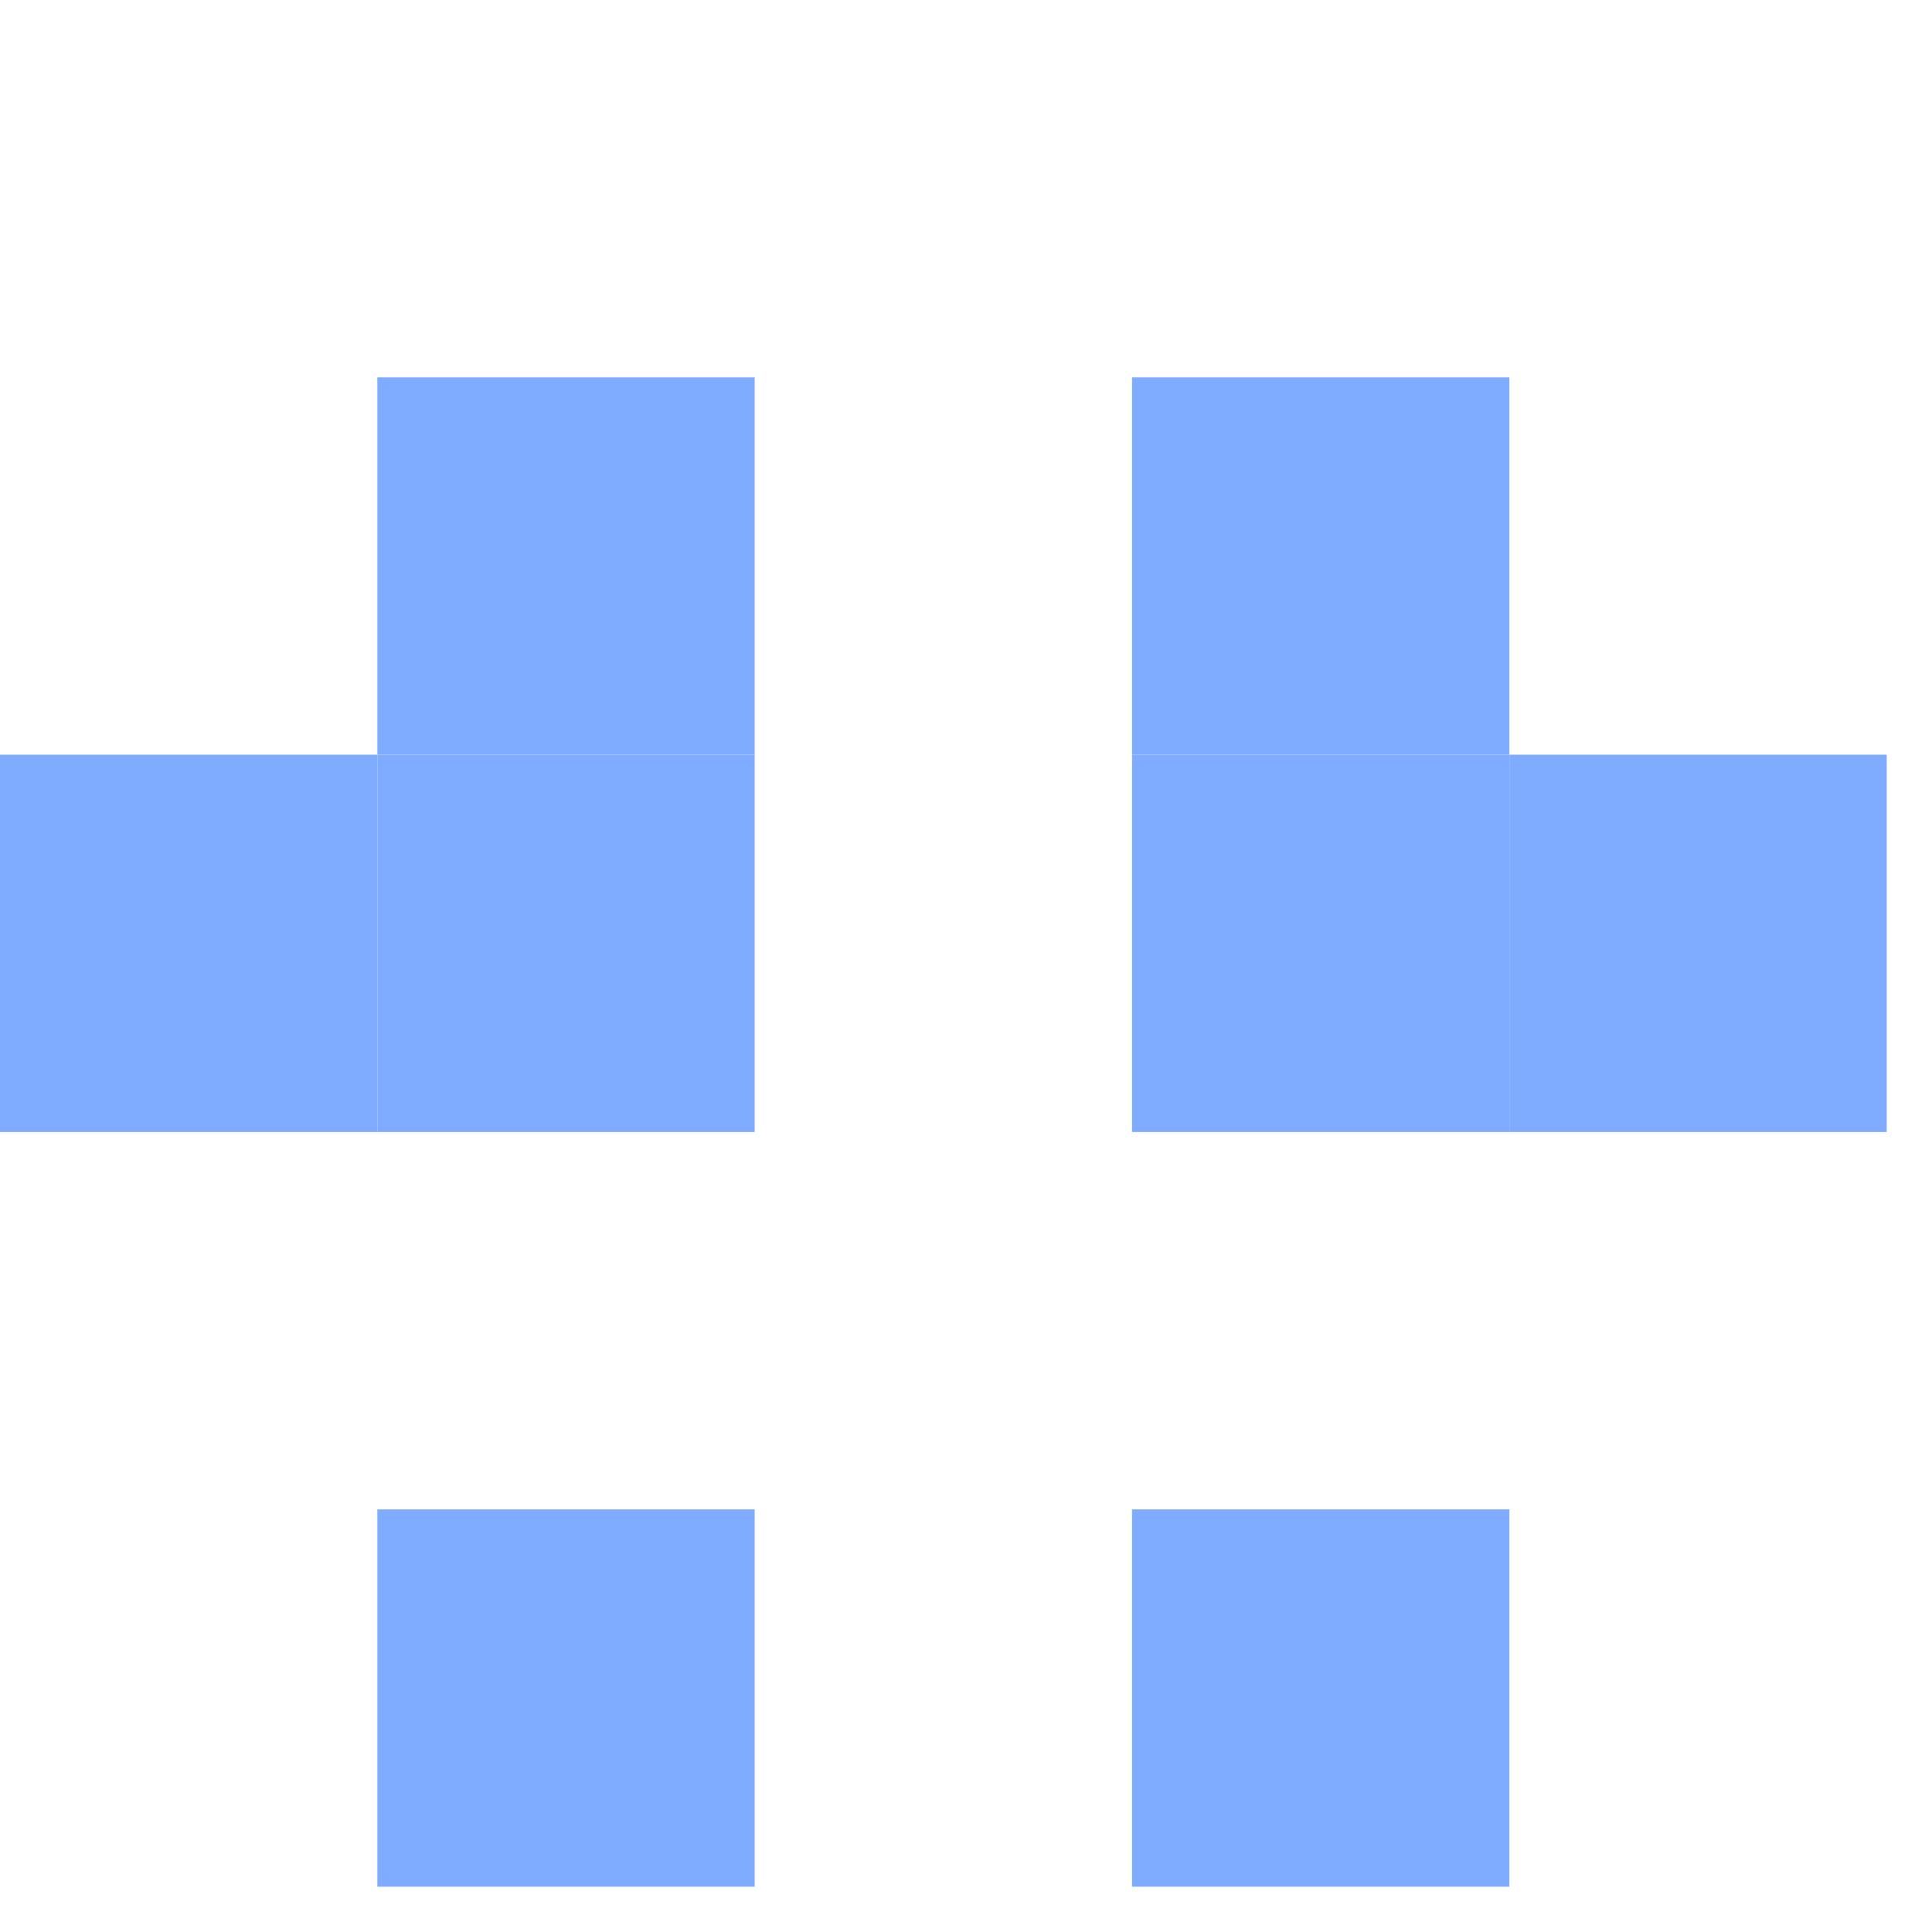
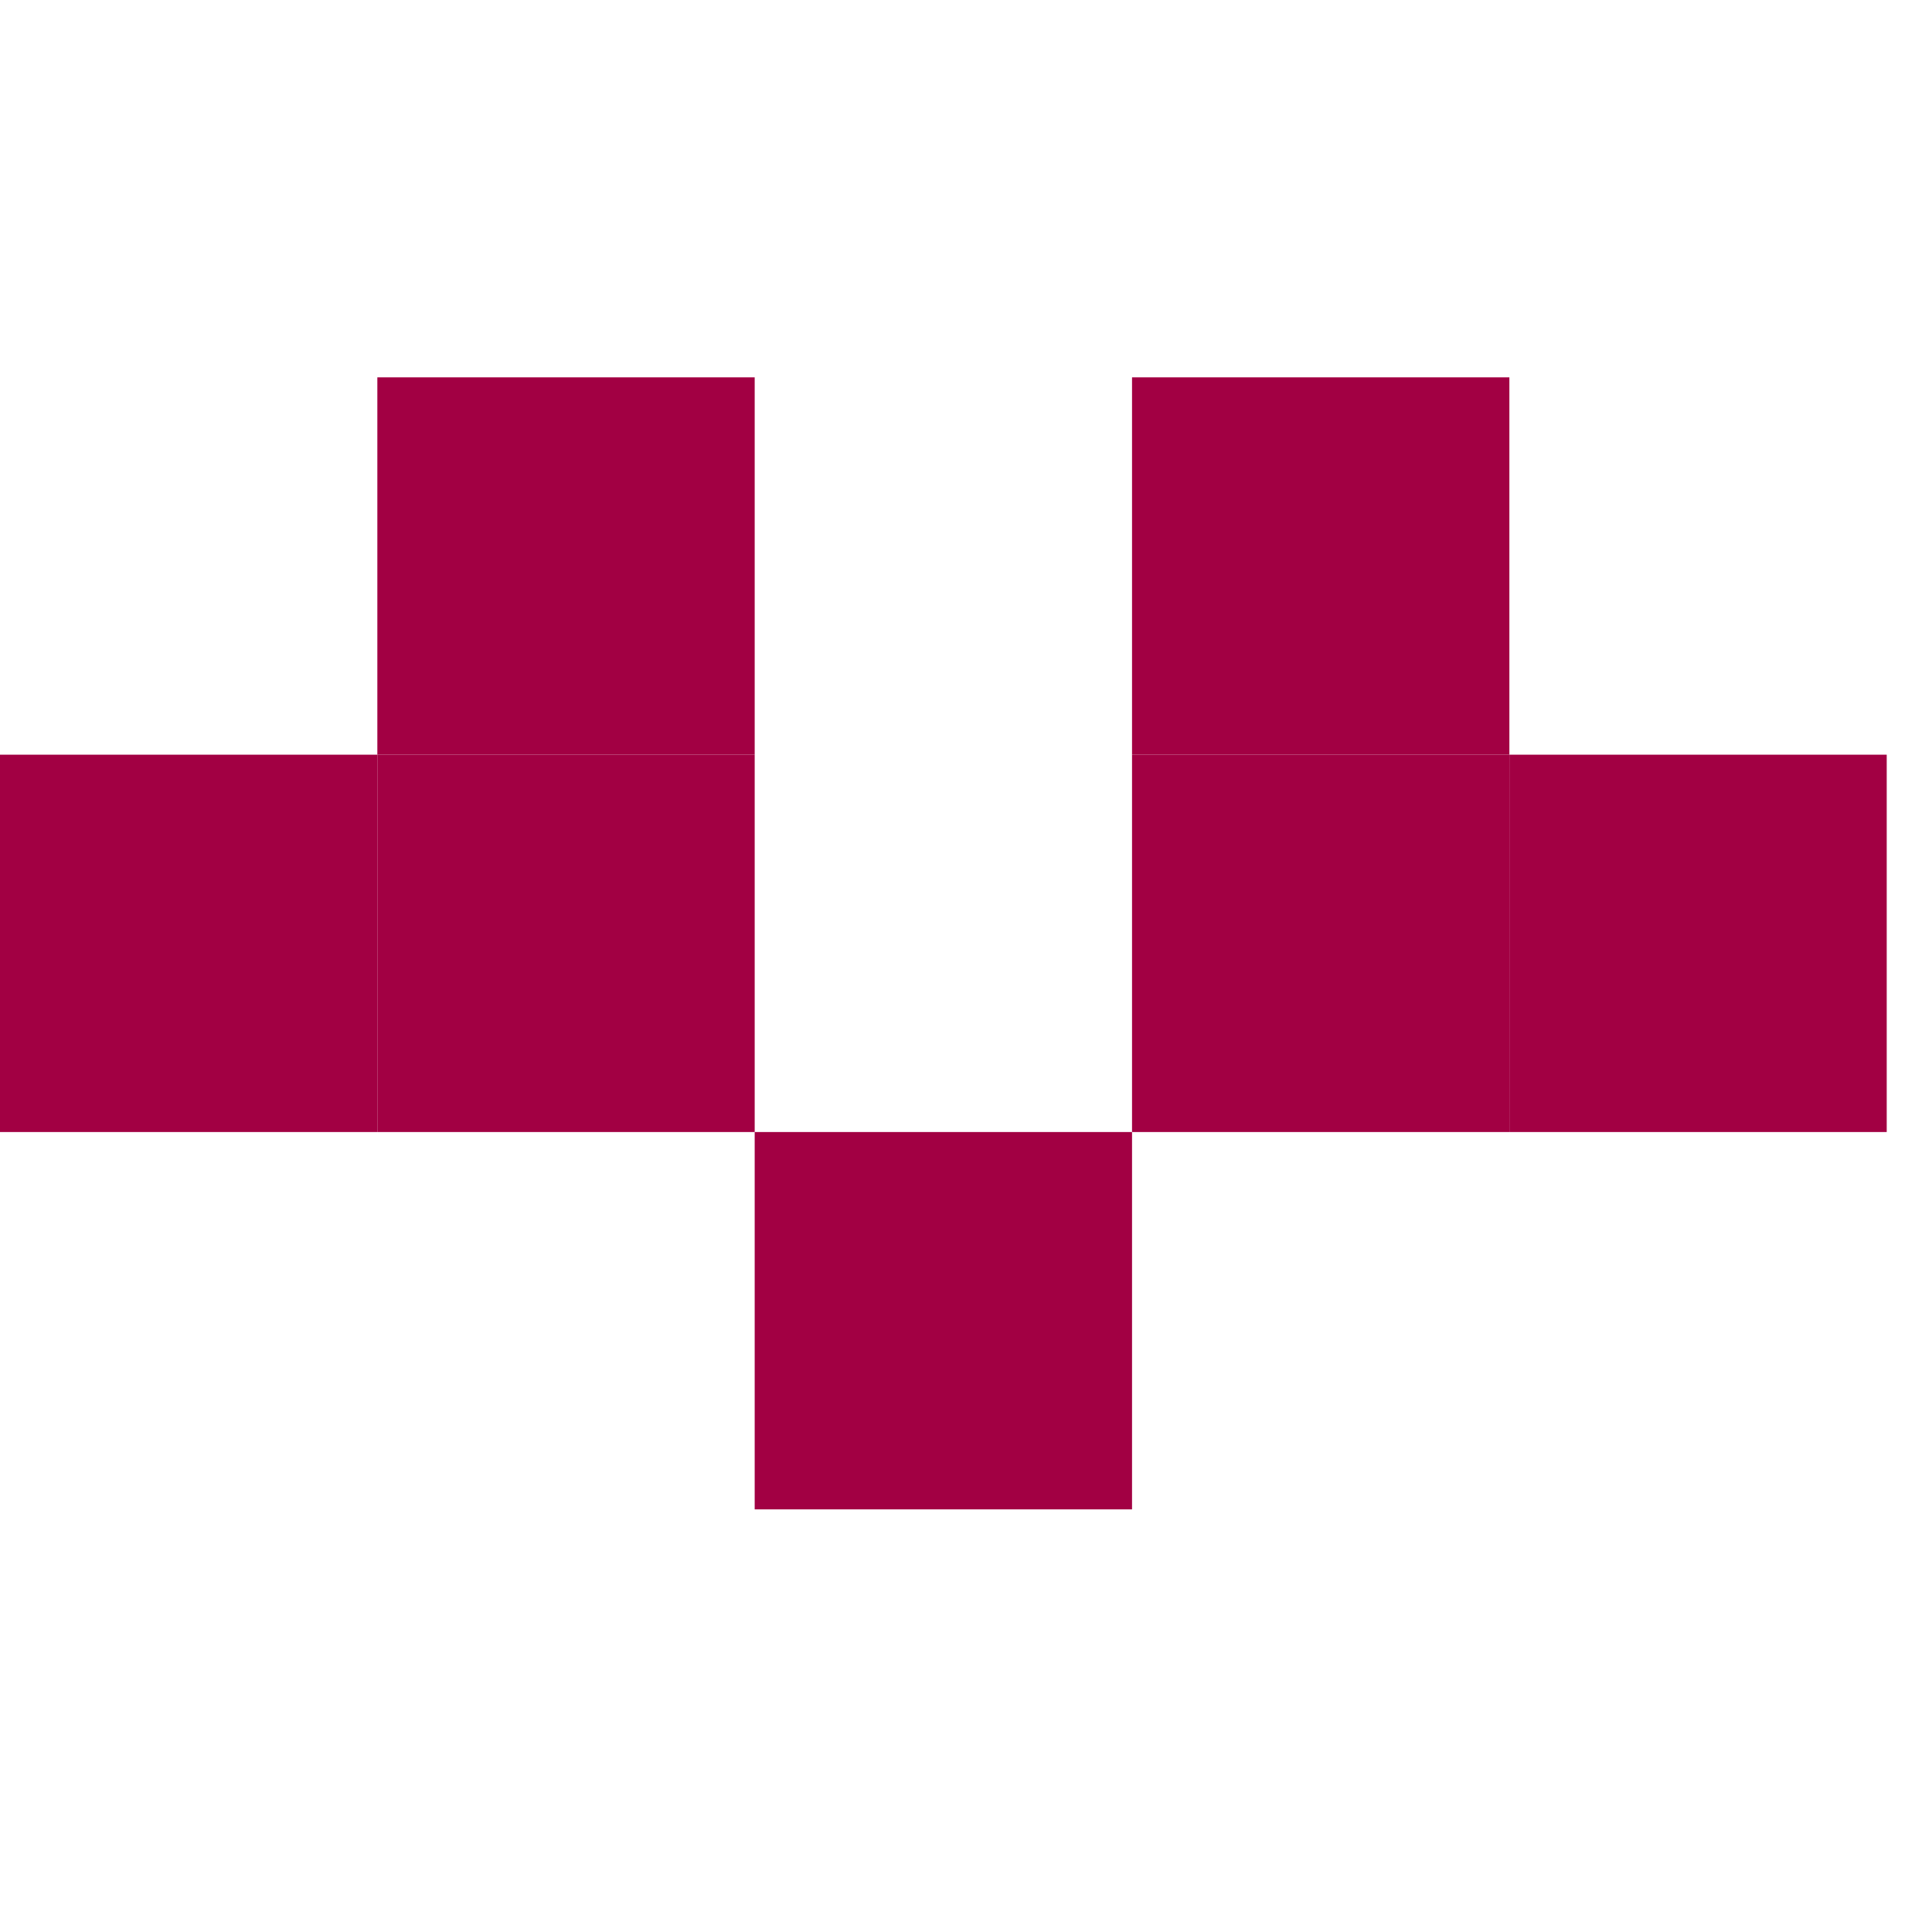
<svg xmlns="http://www.w3.org/2000/svg" id="example-identicon-18-svg" width="128" height="128" viewbox="0 0 128 128">
  <g>
    <rect x="0" y="0" width="25" height="25" fill="none" />
    <rect x="25" y="0" width="25" height="25" fill="none" />
    <rect x="50" y="0" width="25" height="25" fill="none" />
    <rect x="75" y="0" width="25" height="25" fill="none" />
    <rect x="100" y="0" width="25" height="25" fill="none" />
    <rect x="0" y="25" width="25" height="25" fill="none" />
-     <rect x="25" y="25" width="25" height="25" fill="#80acff" />
+     <rect x="25" y="25" width="25" height="25" fill="#a20043" />
    <rect x="50" y="25" width="25" height="25" fill="none" />
-     <rect x="75" y="25" width="25" height="25" fill="#80acff" />
+     <rect x="75" y="25" width="25" height="25" fill="#a20043" />
    <rect x="100" y="25" width="25" height="25" fill="none" />
-     <rect x="0" y="50" width="25" height="25" fill="#80acff" />
-     <rect x="25" y="50" width="25" height="25" fill="#80acff" />
+     <rect x="0" y="50" width="25" height="25" fill="#a20043" />
+     <rect x="25" y="50" width="25" height="25" fill="#a20043" />
    <rect x="50" y="50" width="25" height="25" fill="none" />
-     <rect x="75" y="50" width="25" height="25" fill="#80acff" />
-     <rect x="100" y="50" width="25" height="25" fill="#80acff" />
+     <rect x="75" y="50" width="25" height="25" fill="#a20043" />
+     <rect x="100" y="50" width="25" height="25" fill="#a20043" />
    <rect x="0" y="75" width="25" height="25" fill="none" />
    <rect x="25" y="75" width="25" height="25" fill="none" />
-     <rect x="50" y="75" width="25" height="25" fill="none" />
+     <rect x="50" y="75" width="25" height="25" fill="#a20043" />
    <rect x="75" y="75" width="25" height="25" fill="none" />
    <rect x="100" y="75" width="25" height="25" fill="none" />
    <rect x="0" y="100" width="25" height="25" fill="none" />
-     <rect x="25" y="100" width="25" height="25" fill="#80acff" />
+     <rect x="25" y="100" width="25" height="25" fill="none" />
    <rect x="50" y="100" width="25" height="25" fill="none" />
-     <rect x="75" y="100" width="25" height="25" fill="#80acff" />
+     <rect x="75" y="100" width="25" height="25" fill="none" />
    <rect x="100" y="100" width="25" height="25" fill="none" />
  </g>
</svg>
